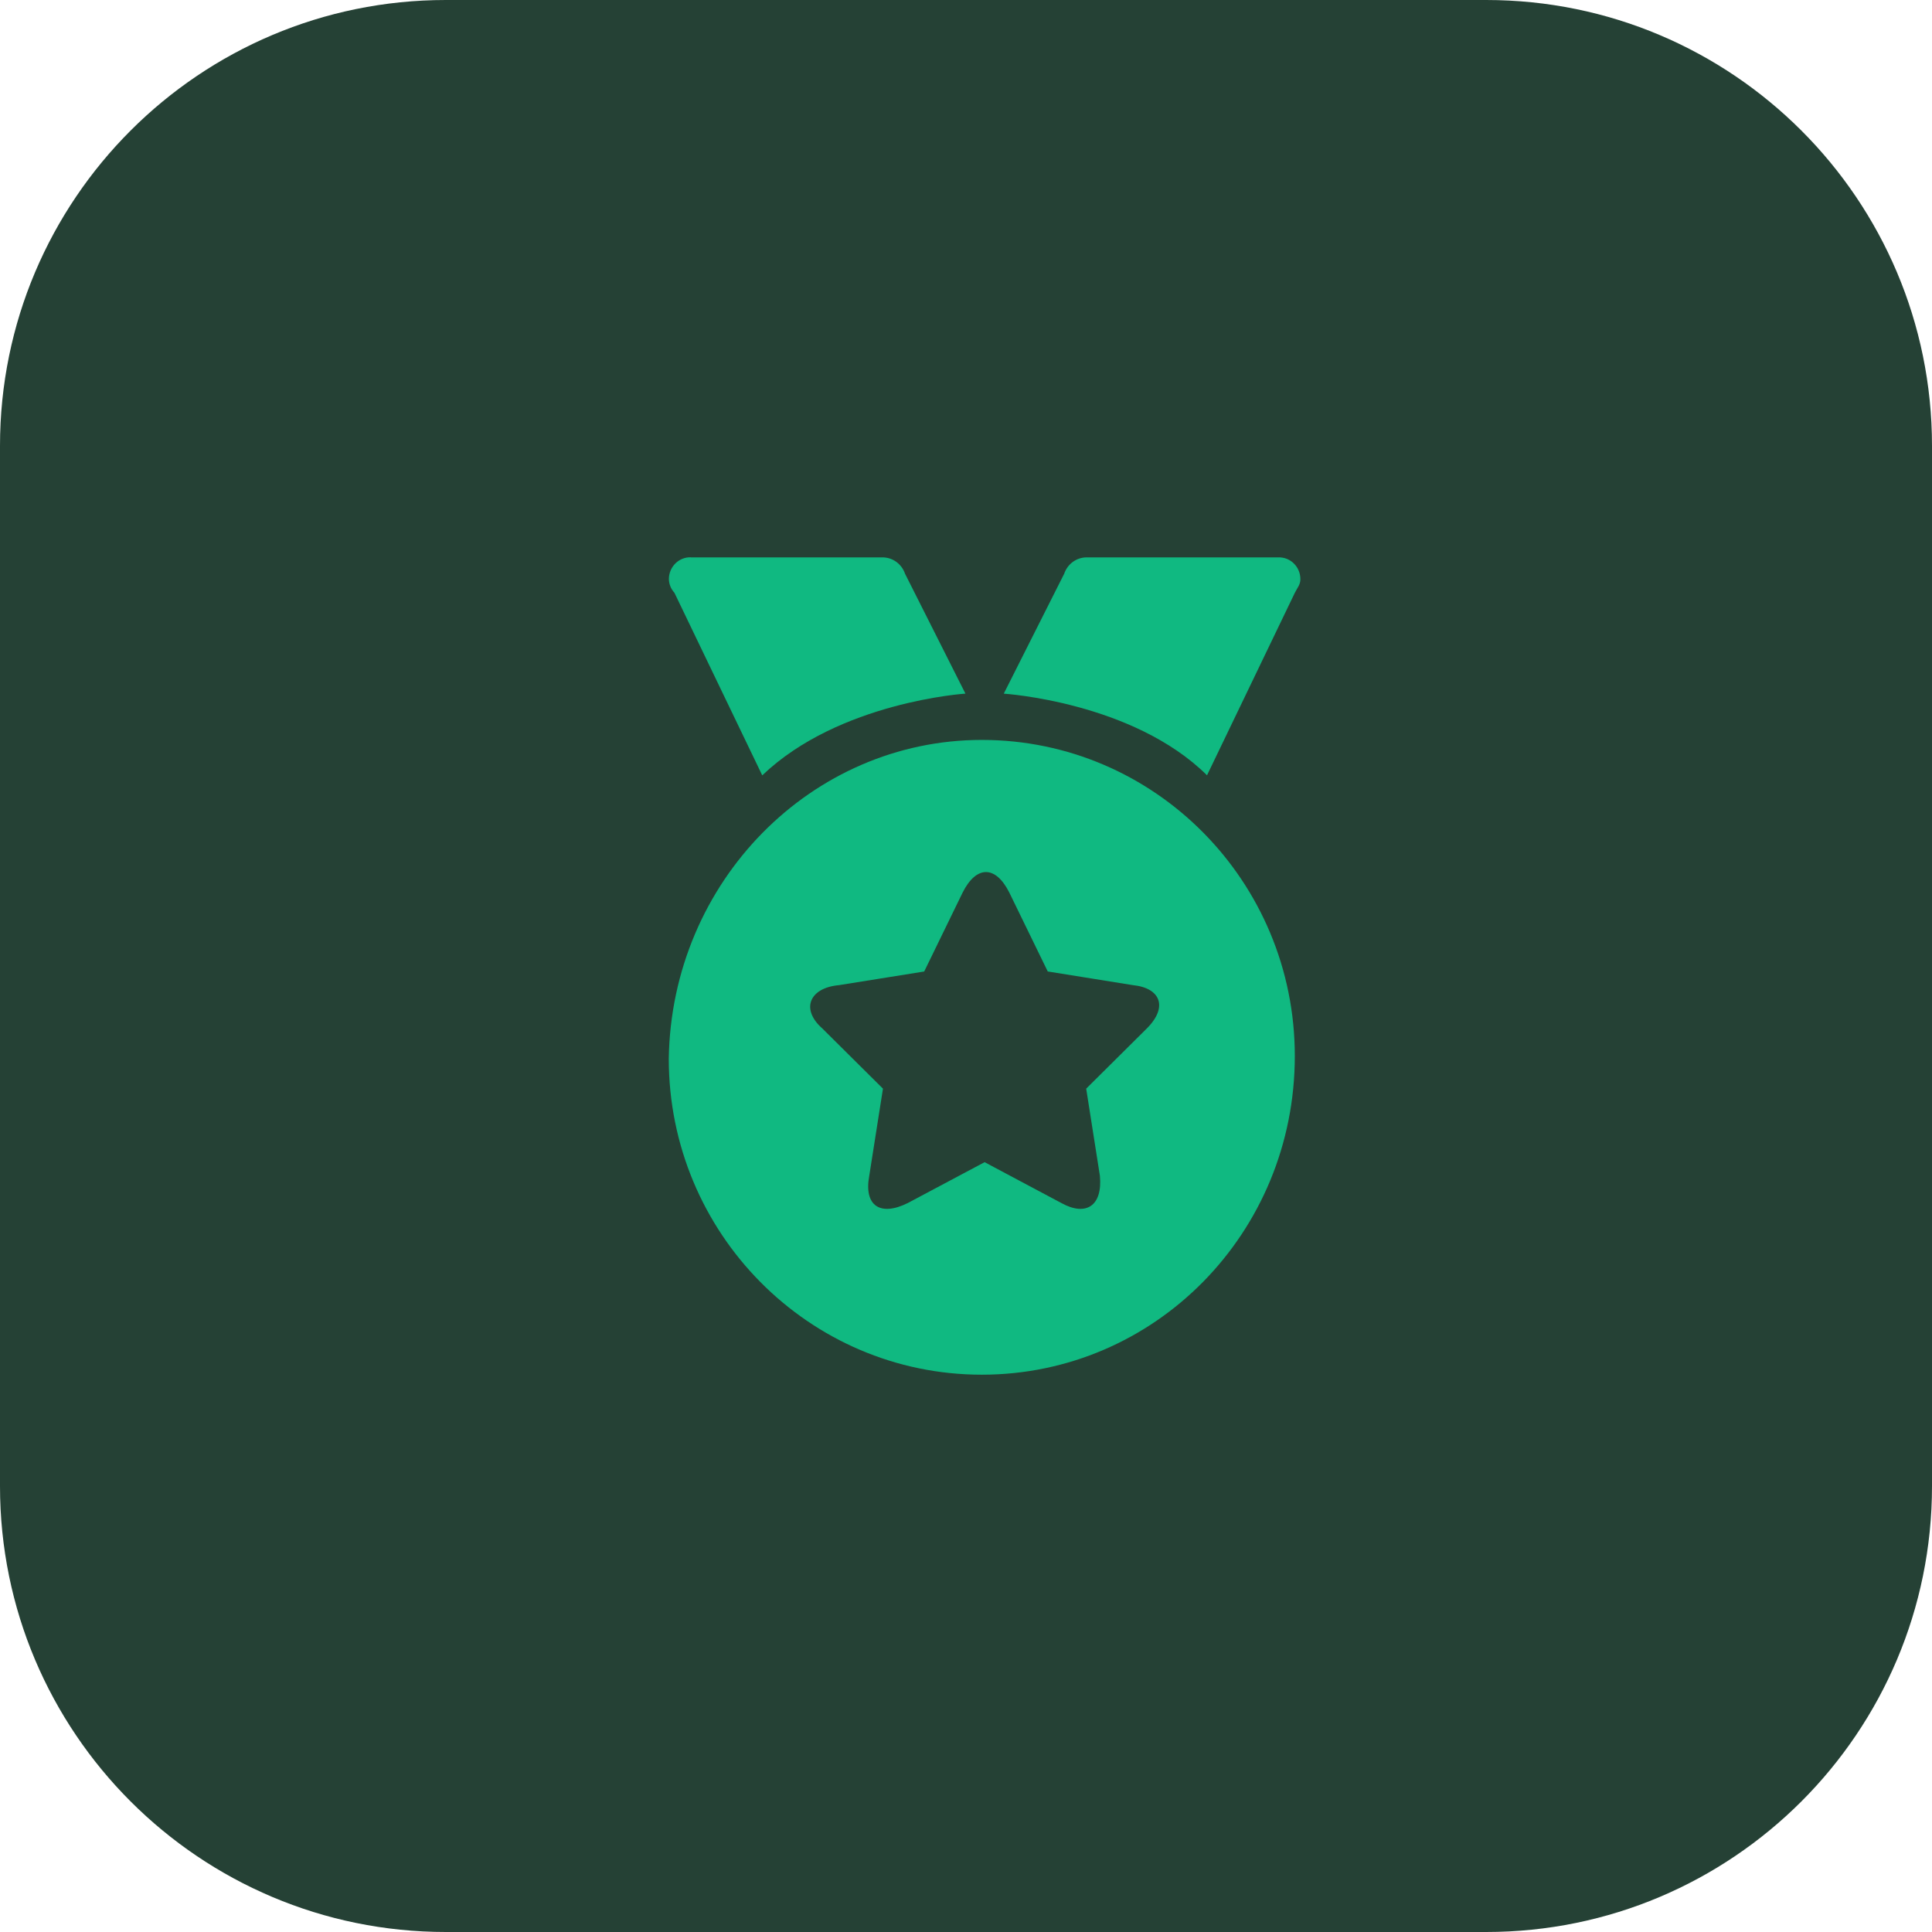
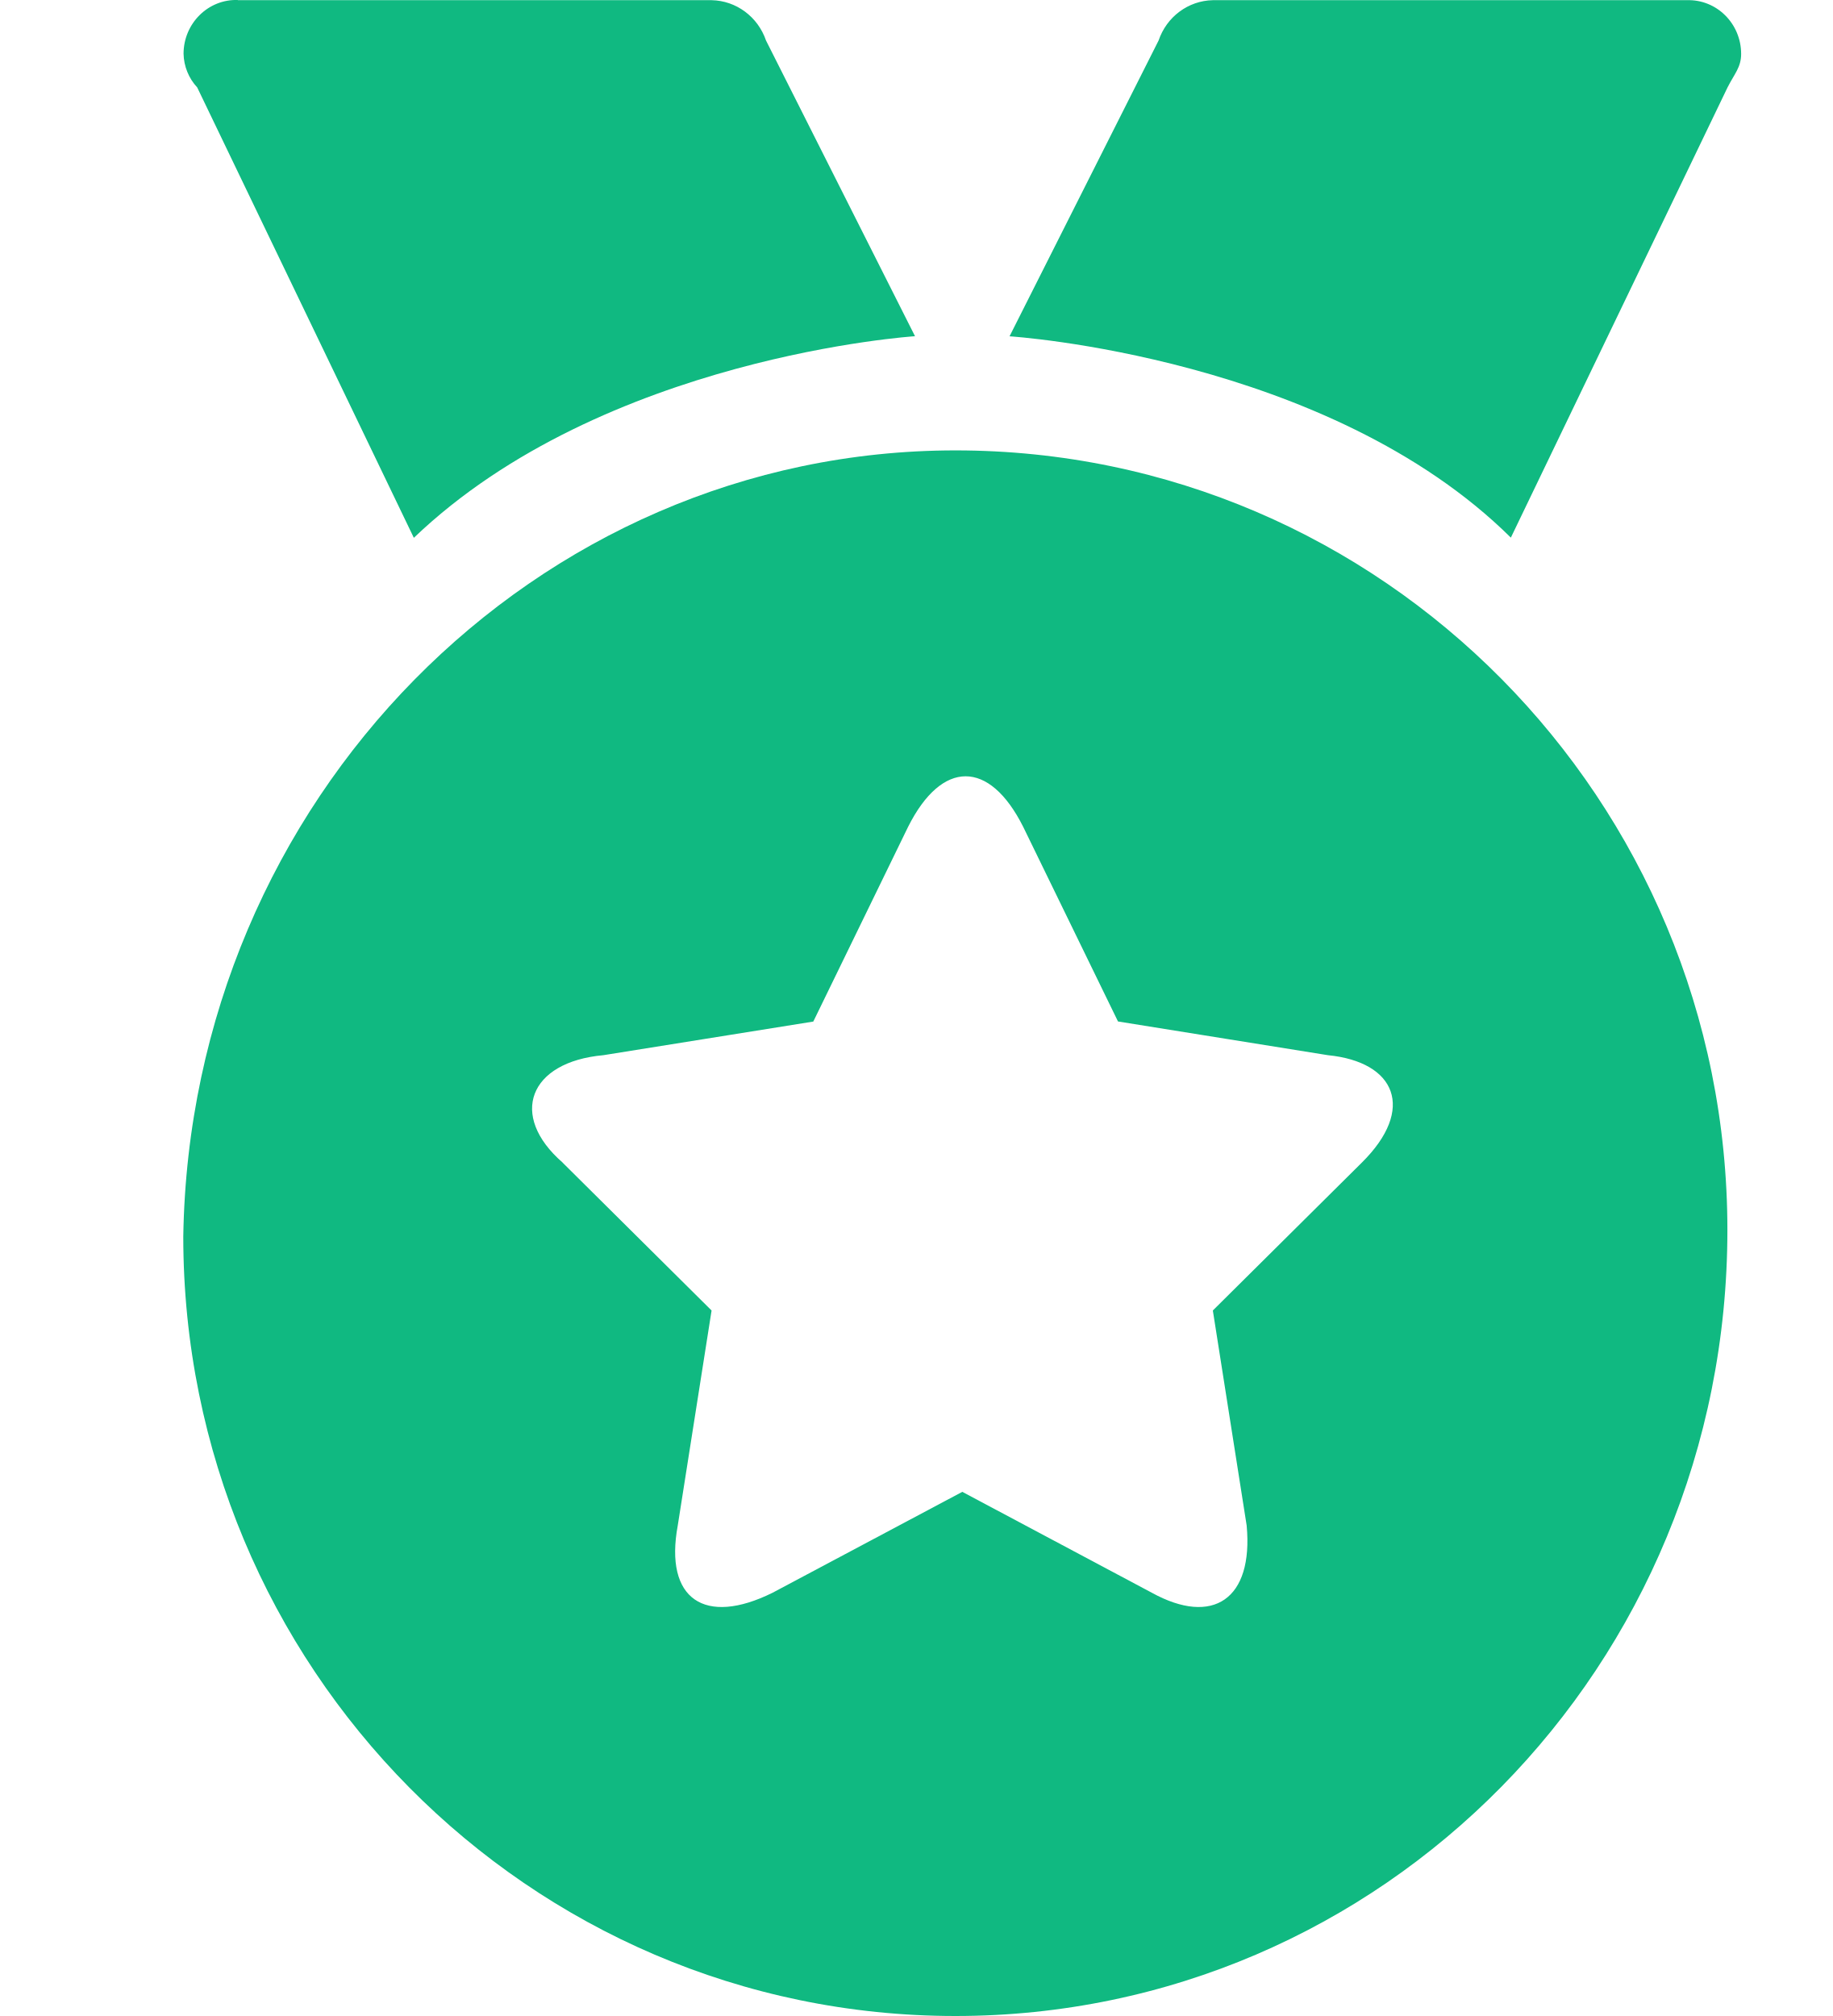
- <svg xmlns="http://www.w3.org/2000/svg" fill="none" version="1.1" width="52" height="52" viewBox="0 0 52 52">
-   <g>
-     <rect x="0" y="0" width="52" height="52" rx="12" fill="#254135" fill-opacity="1" style="mix-blend-mode:passthrough" />
-     <g transform="matrix(-1,0,0,1,70,0)">
-       <path d="M43.573,19.915C38.918,19.915,35.15,23.728,35.15,28.422C35.15,33.188,38.918,37,43.574,37C48.23,37,52,33.188,52,28.494C51.925,23.728,48.157,19.915,43.574,19.915L43.573,19.915ZM47.861,27.687L46.235,29.301L46.604,31.647C46.753,32.453,46.309,32.748,45.569,32.381L43.499,31.28L41.431,32.381C40.765,32.748,40.321,32.453,40.396,31.647L40.765,29.301L39.139,27.687C38.548,27.102,38.77,26.588,39.509,26.515L41.8,26.147L42.835,24.022C43.204,23.288,43.721,23.288,44.09,24.022L45.125,26.148L47.416,26.515C48.229,26.588,48.451,27.174,47.86,27.687L47.861,27.687ZM51.406,15.002L46.235,15.002C45.967,15.007,45.73,15.182,45.641,15.442L44.015,18.669C44.015,18.669,47.414,18.888,49.484,20.869L51.848,15.954C51.941,15.854,51.994,15.723,51.997,15.586C51.996,15.255,51.728,14.989,51.404,15L51.406,15.002ZM42.983,18.669L41.357,15.442C41.269,15.183,41.034,15.008,40.766,15.002L35.593,15.002C35.268,14.991,35,15.257,35,15.589C35,15.735,35.075,15.808,35.149,15.955L37.513,20.867C39.509,18.89,42.983,18.67,42.983,18.67L42.983,18.669Z" fill="#10B981" fill-opacity="1" style="mix-blend-mode:passthrough" />
+ <svg xmlns="http://www.w3.org/2000/svg" fill="none" version="1.1" width="20" height="22" viewBox="0 0 20 22">
+   <defs>
+     <clipPath id="master_svg0_2_19699">
+       <rect x="0" y="0" width="20" height="22" rx="0" />
+     </clipPath>
+   </defs>
+   <g clip-path="url(#master_svg0_2_19699)">
+     <g transform="matrix(-1,0,0,1,38,0)">
+       <path d="M27.573,4.915C22.918,4.915,19.15,8.728,19.15,13.422C19.15,18.188,22.918,22,27.574,22C32.23,22,36,18.188,36,13.494C35.925,8.728,32.157,4.915,27.574,4.915L27.573,4.915ZM31.861,12.687L30.235,14.301L30.604,16.647C30.753,17.453,30.309,17.748,29.569,17.381L27.499,16.28L25.431,17.381C24.765,17.748,24.321,17.453,24.396,16.647L24.765,14.301L23.139,12.687C22.548,12.102,22.77,11.588,23.509,11.515L25.8,11.147L26.835,9.022C27.204,8.288,27.721,8.288,28.09,9.022L29.125,11.148L31.416,11.515C32.229,11.588,32.451,12.174,31.86,12.687L31.861,12.687ZM35.406,0.002L30.235,0.002C29.967,0.007,29.73,0.182,29.641,0.442L28.015,3.669C28.015,3.669,31.414,3.888,33.484,5.869L35.848,0.954C35.941,0.854,35.994,0.723,35.997,0.586C35.996,0.255,35.728,-0.011,35.404,0L35.406,0.002ZM26.983,3.669L25.357,0.442C25.269,0.183,25.034,0.008,24.766,0.002L19.593,0.002C19.268,-0.009,19,0.257,19,0.589C19,0.735,19.075,0.808,19.149,0.955L21.513,5.867C23.509,3.89,26.983,3.67,26.983,3.67L26.983,3.669Z" fill="#10B981" fill-opacity="1" style="mix-blend-mode:passthrough" />
    </g>
  </g>
</svg>
